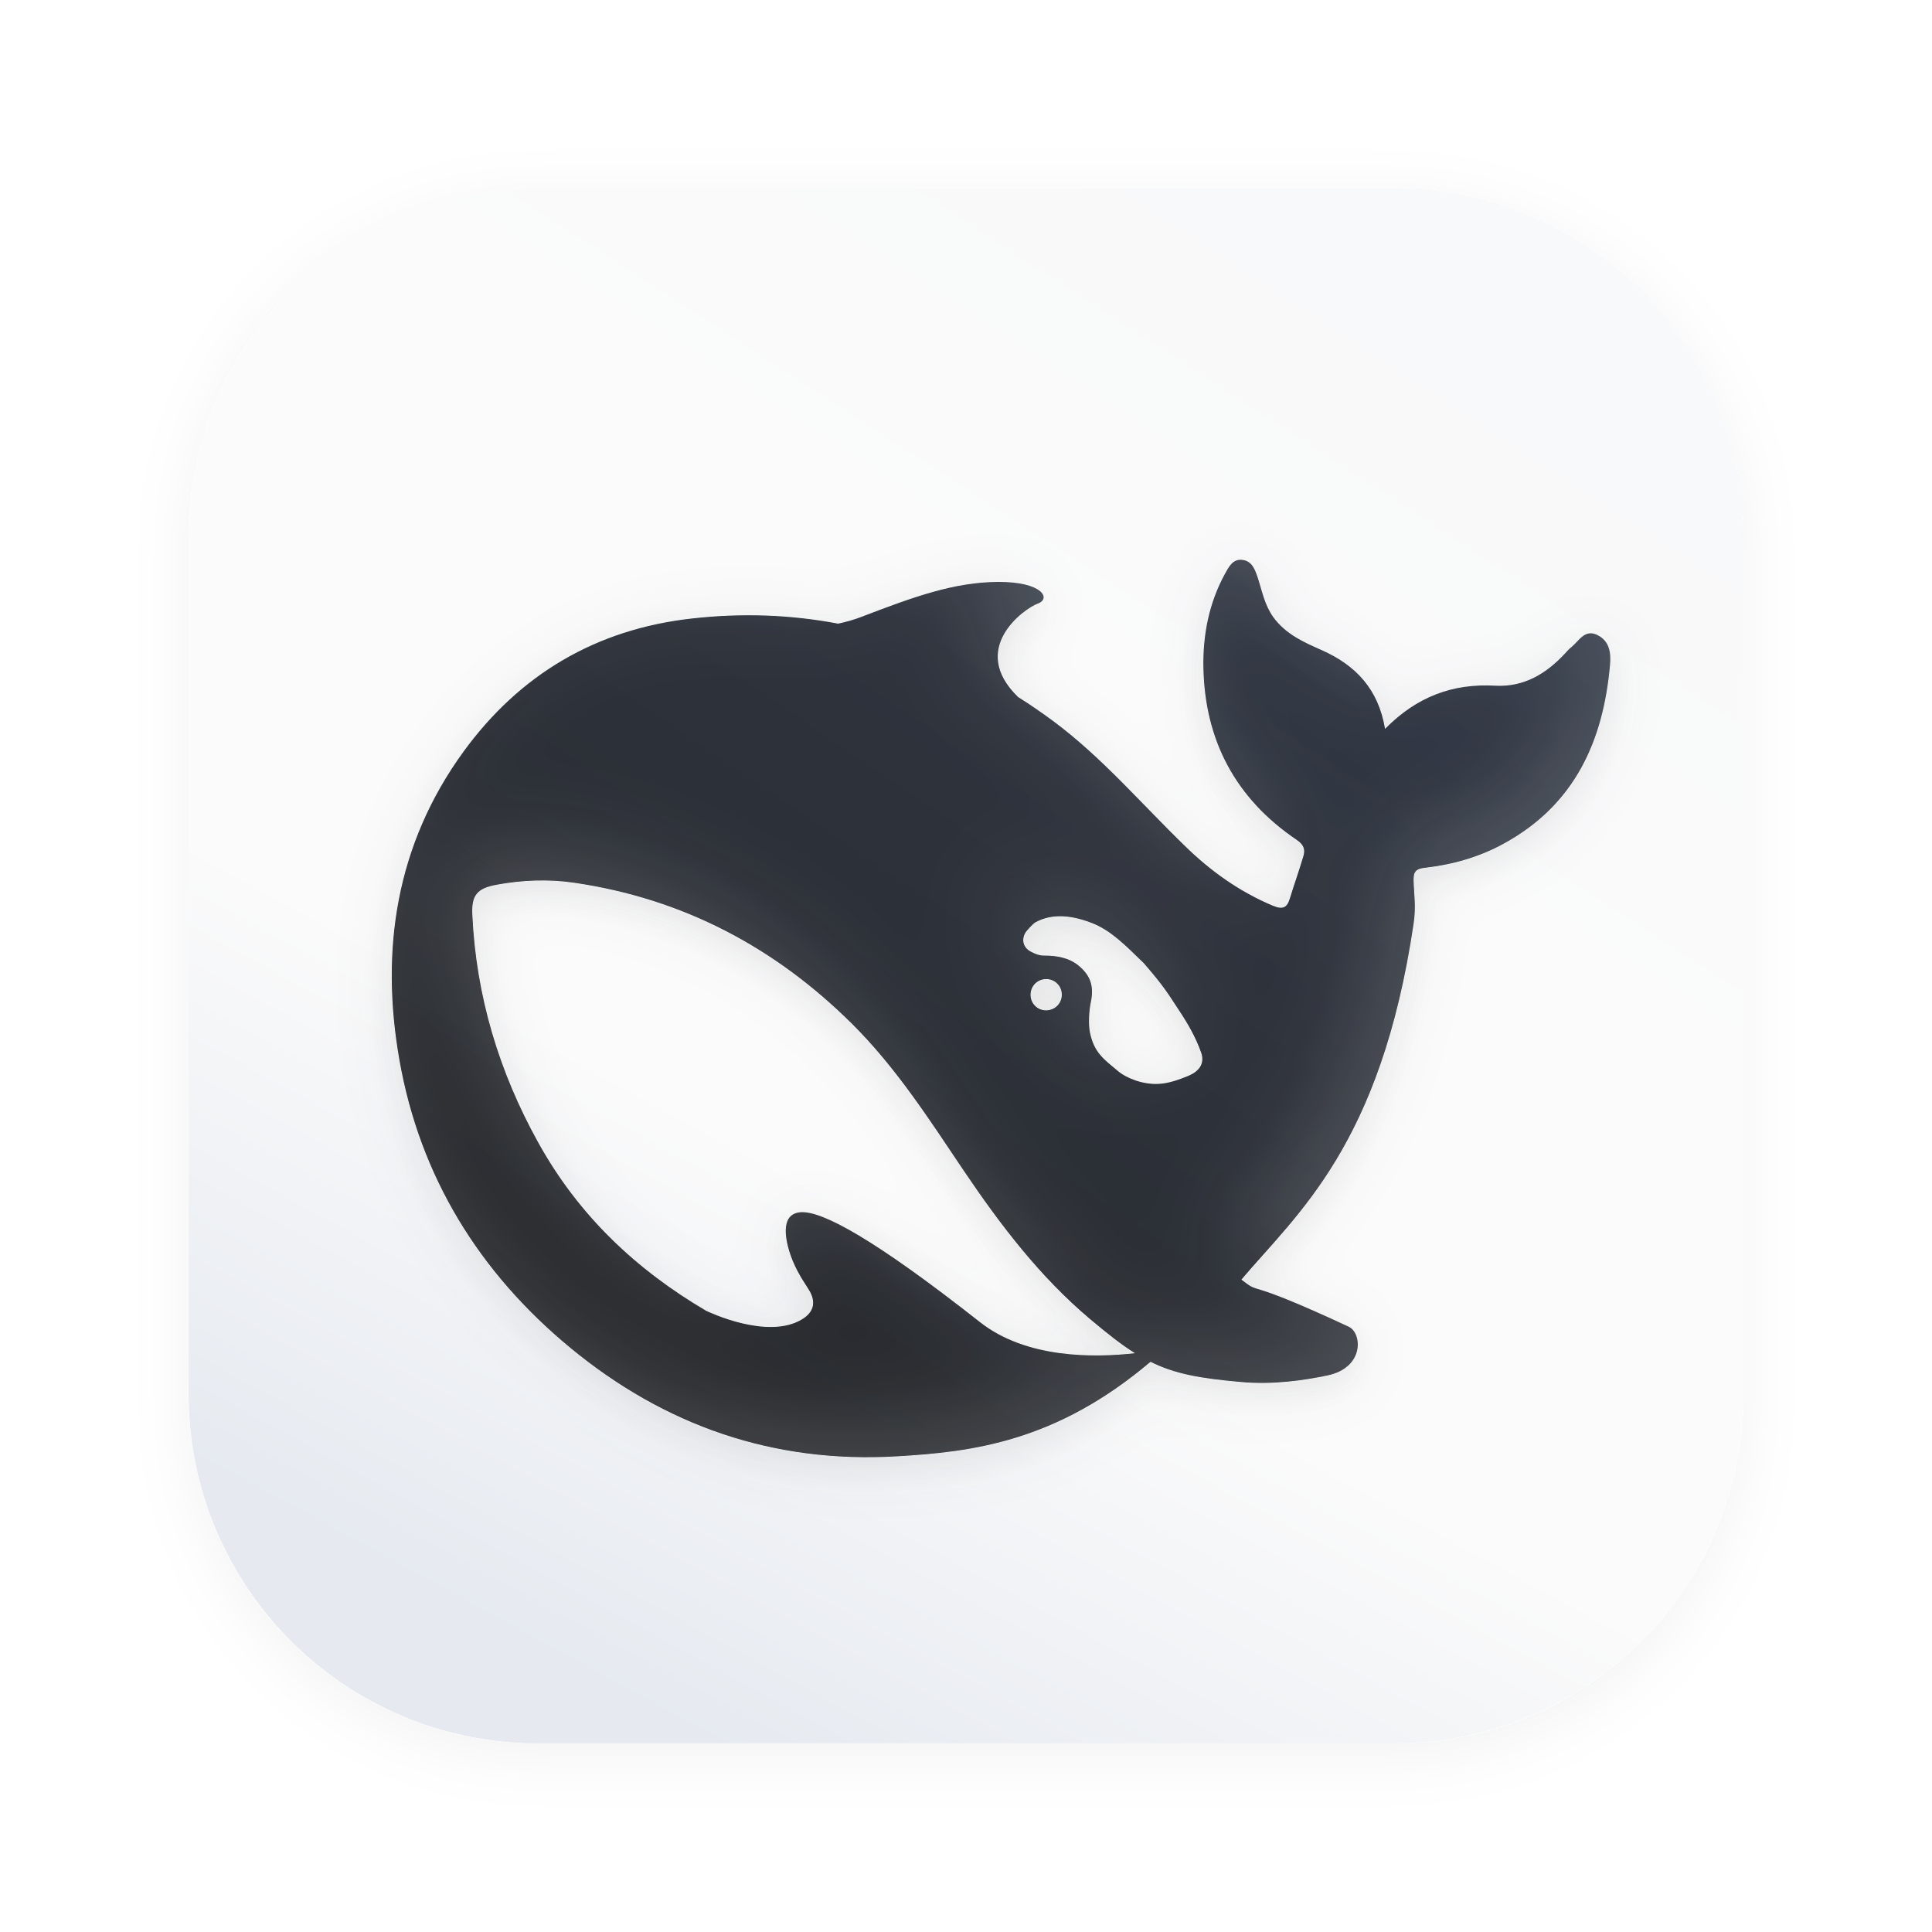
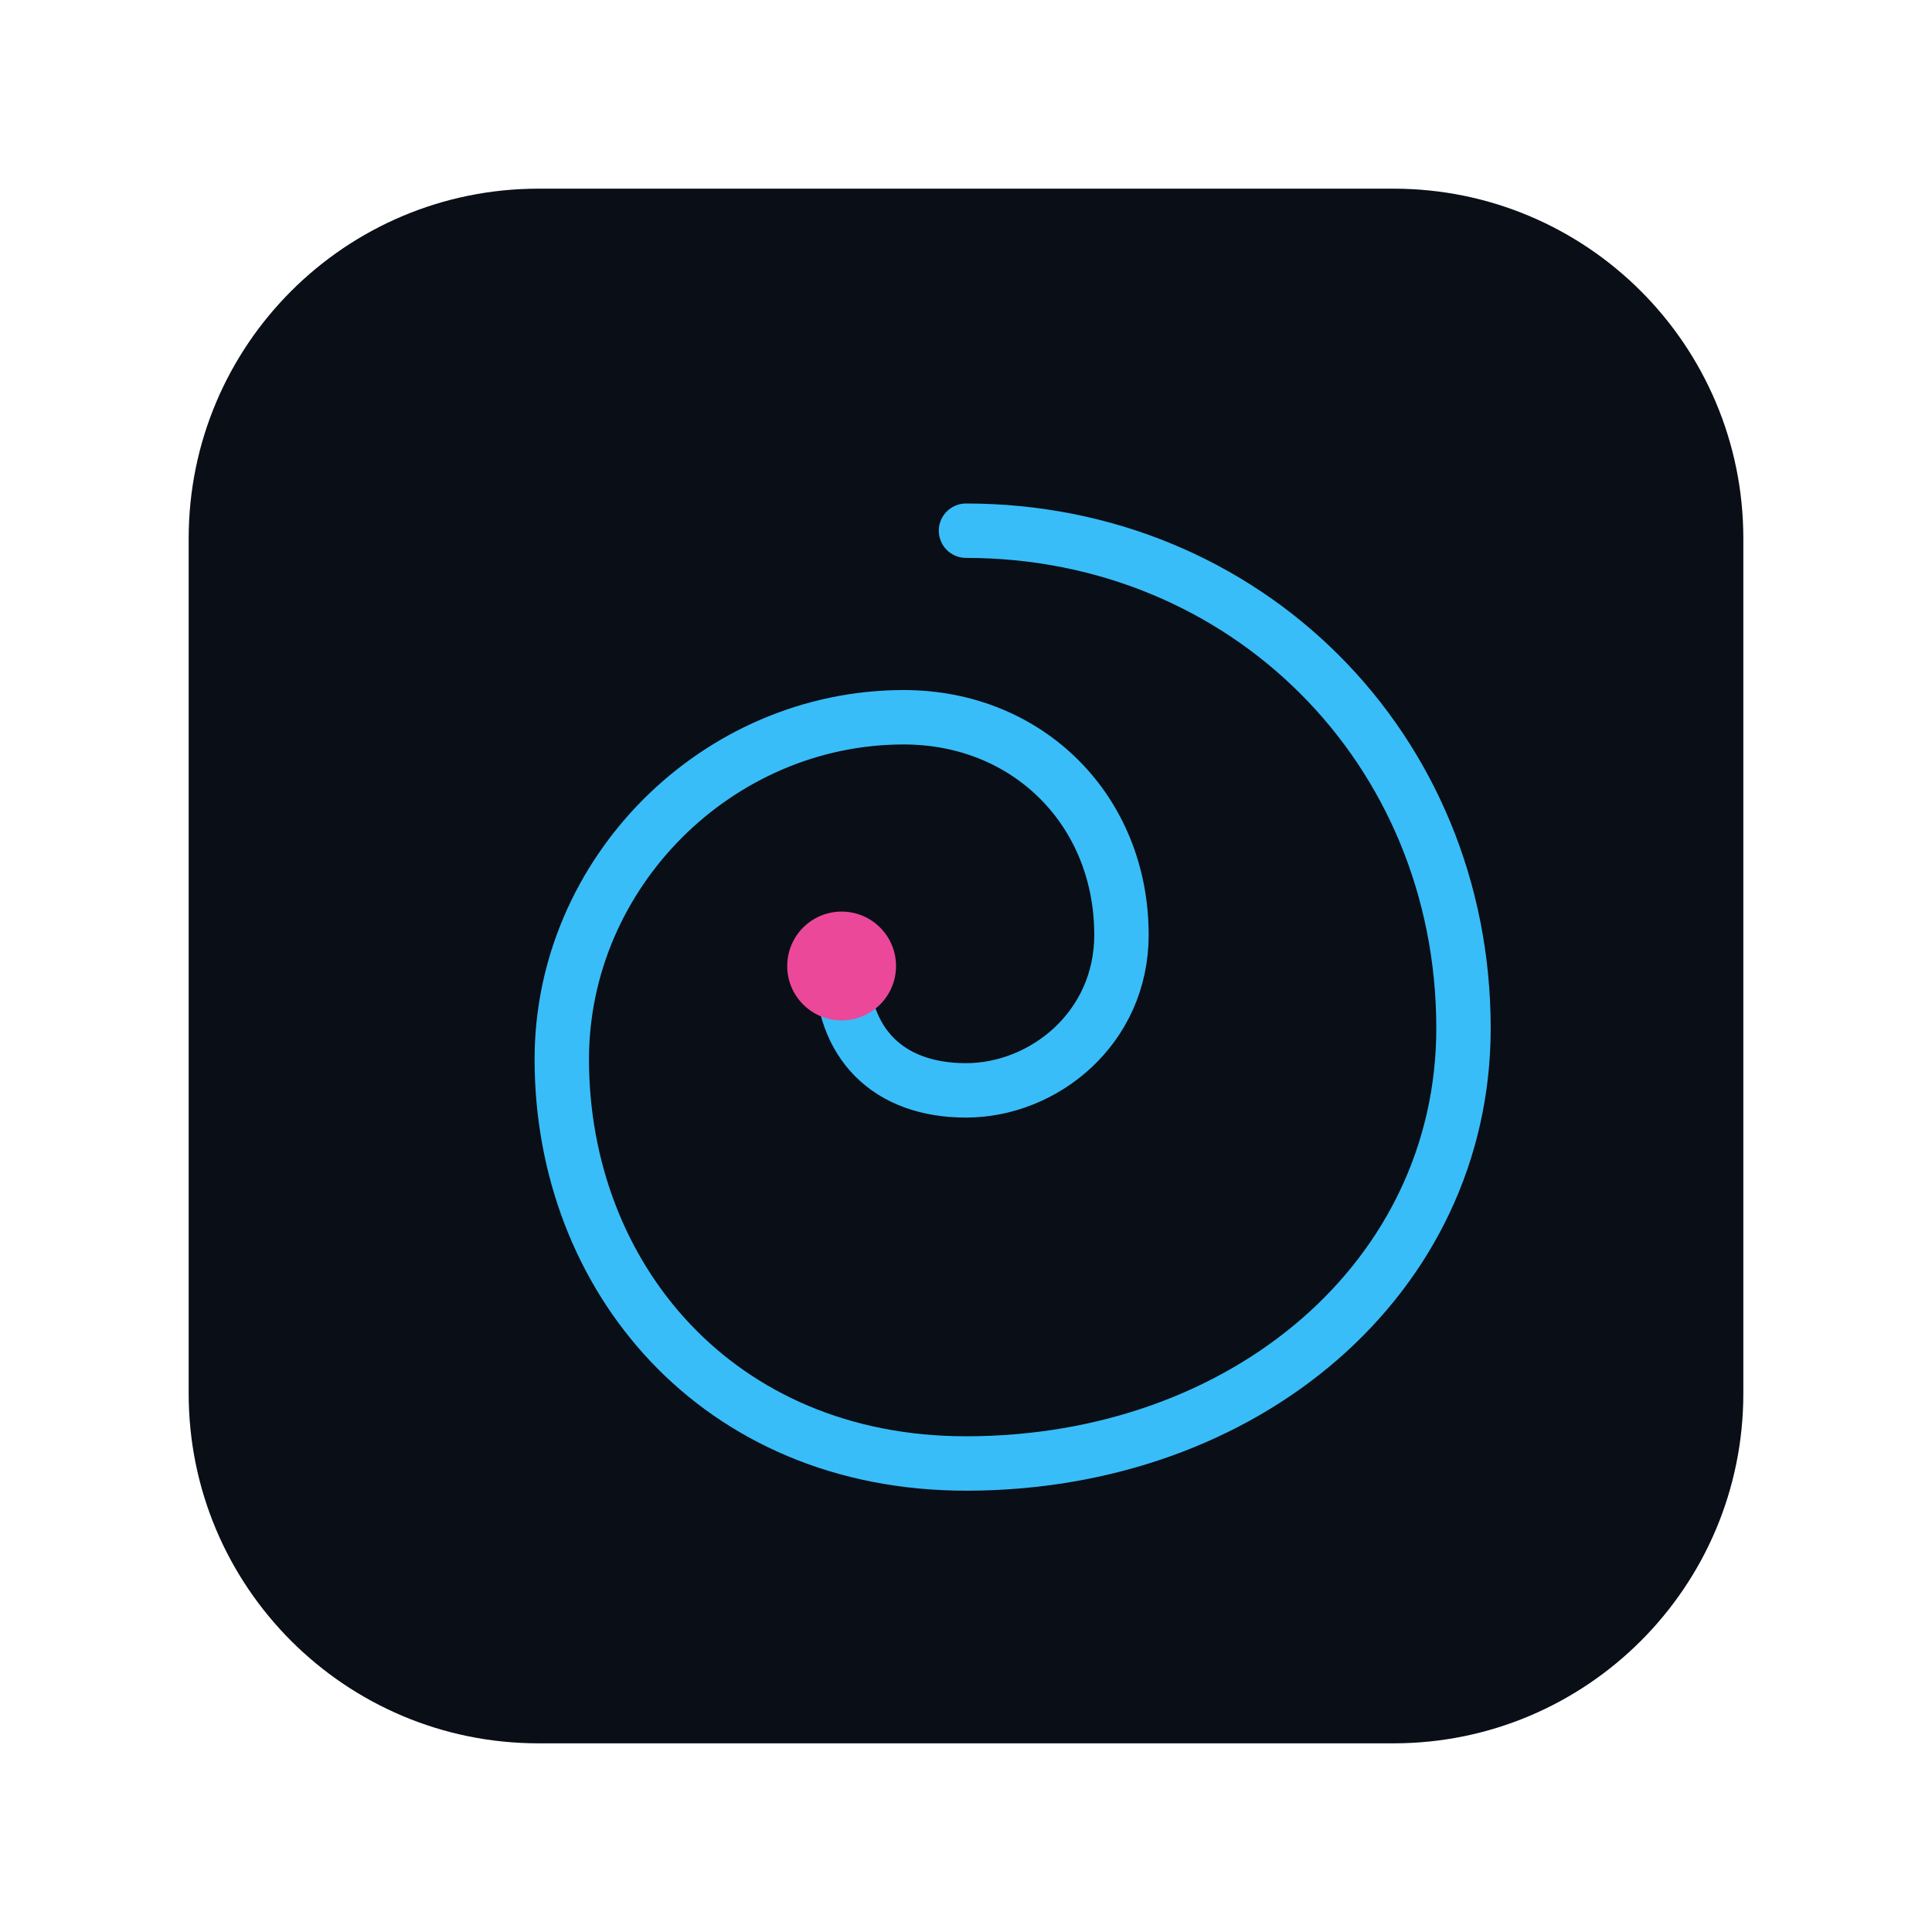
<svg xmlns="http://www.w3.org/2000/svg" width="1024" height="1024" viewBox="0 0 1024 1024" fill="none">
-   <g transform="translate(100 100) scale(0.8046875) translate(-40 -32)">
-     <g filter="url(#filter0_d_1637_371)">
-       <rect rx="230" width="1024" height="1024" transform="translate(40 32)" fill="#FBFBFB" />
-       <rect rx="230" width="1024" height="1024" transform="translate(40 32)" fill="url(#paint0_linear_1637_371)" fill-opacity="0.4" />
-       <rect rx="230" width="1024" height="1024" transform="translate(40 32)" fill="url(#paint1_linear_1637_371)" fill-opacity="0.8" />
-       <g filter="url(#filter1_ddi_1637_371)">
-         <path d="M968.002 326.025C959.5 321.85 955.842 329.804 950.865 333.835C949.162 335.143 947.722 336.834 946.283 338.393C933.859 351.673 919.336 360.407 900.376 359.363C872.649 357.804 848.963 366.525 828.035 387.759C823.586 361.583 808.812 345.951 786.313 335.936C774.536 330.729 762.64 325.51 754.401 314.186C748.645 306.112 747.074 297.127 744.195 288.274C742.36 282.936 740.538 277.465 734.385 276.554C727.718 275.51 725.103 281.112 722.476 285.803C712.006 304.95 707.952 326.039 708.349 347.405C709.26 395.463 729.54 433.742 769.823 460.962C774.404 464.094 775.579 467.212 774.14 471.771C771.394 481.153 768.119 490.257 765.241 499.639C763.406 505.624 760.66 506.933 754.256 504.329C732.154 495.08 713.049 481.417 696.175 464.874C667.524 437.138 641.633 406.536 609.325 382.566C601.733 376.964 594.154 371.758 586.298 366.802C553.33 334.773 590.616 308.464 599.251 305.333C608.282 302.082 602.393 290.877 573.214 291.009C544.048 291.141 517.364 300.906 483.353 313.935C478.389 315.891 473.147 317.318 467.786 318.494C436.917 312.64 404.873 311.332 371.377 315.111C308.332 322.141 257.975 351.964 220.953 402.876C176.471 464.081 166.014 533.624 178.835 606.153C192.302 682.594 231.291 745.887 291.194 795.372C353.328 846.68 424.876 871.813 506.498 866.99C556.076 864.122 611.279 857.489 673.532 804.74C689.23 812.55 705.708 815.681 733.052 818.02C754.111 819.976 774.391 816.976 790.076 813.726C814.674 808.519 812.971 785.726 804.072 781.564C731.995 747.962 747.826 761.638 733.435 750.565C770.06 707.198 825.263 662.139 846.85 516.156C848.553 504.567 847.114 497.273 846.85 487.892C846.718 482.157 848.025 479.95 854.574 479.303C872.623 477.215 890.156 472.273 906.238 463.42C952.938 437.892 971.765 395.965 976.215 345.7C976.875 338.01 976.083 330.069 967.976 326.039L968.002 326.025ZM561.067 778.432C491.222 723.477 457.343 705.374 443.347 706.154C430.263 706.933 432.626 721.918 435.505 731.682C438.515 741.315 442.436 747.962 447.929 756.418C451.718 762.021 454.346 770.345 444.14 776.609C421.641 790.549 382.533 771.918 380.698 771.006C335.174 744.182 297.109 708.757 270.293 660.316C244.389 613.698 229.35 563.685 226.868 510.302C226.208 497.406 230.01 492.847 242.831 490.508C259.704 487.376 277.106 486.729 293.98 489.2C365.264 499.625 425.959 531.523 476.844 582.052C505.878 610.831 527.861 645.213 550.491 678.815C574.561 714.492 600.452 748.49 633.42 776.358C645.066 786.122 654.348 793.548 663.247 799.019C636.431 802.018 591.698 802.666 561.08 778.445L561.067 778.432ZM594.55 562.905C594.55 557.171 599.132 552.625 604.888 552.625C606.195 552.625 607.371 552.876 608.414 553.273C609.853 553.801 611.16 554.581 612.203 555.744C614.038 557.567 615.081 560.17 615.081 562.905C615.081 568.64 610.5 573.185 604.743 573.185C598.987 573.185 594.537 568.627 594.537 562.905H594.55ZM698.539 616.301C691.871 619.037 685.19 621.375 678.787 621.64C668.845 622.155 657.992 618.125 652.103 613.17C642.953 605.479 636.404 601.185 633.658 587.773C632.483 582.039 633.13 573.185 634.186 568.111C636.536 557.171 633.922 550.141 626.212 543.759C619.927 538.553 611.952 537.112 603.185 537.112C599.911 537.112 596.914 535.685 594.682 534.509C591.025 532.686 588.015 528.127 590.893 522.525C591.804 520.701 596.254 516.275 597.297 515.495C609.206 508.716 622.937 510.936 635.625 516.01C647.403 520.833 656.288 529.686 669.109 542.186C682.193 557.289 684.543 561.465 692.003 572.789C697.892 581.642 703.252 590.759 706.909 601.185C709.128 607.699 706.249 613.038 698.539 616.288V616.301Z" fill="url(#paint2_linear_1637_371)" fill-opacity="0.9" />
-       </g>
-     </g>
+   <g transform="translate(100 100) scale(8.24)">
+     <rect width="100" height="100" rx="22.5" fill="#0A0E17" />
+     <path d="M 50,22 C 68,22 82,36 82,54 C 82,70 68,82 50,82 C 34,82 24,70 24,56 C 24,44 34,34 46,34 C 54,34 60,40 60,48 C 60,54 55,58 50,58 C 45,58 42,55 42,50" fill="none" stroke="#38BDF8" stroke-width="3.5" stroke-linecap="round" stroke-linejoin="round" />
+     <circle cx="42" cy="50" r="3.5" fill="#EC4899" />
  </g>
-   <defs>
-     <filter id="filter0_d_1637_371" x="-8" y="-16" width="1120" height="1120" filterUnits="userSpaceOnUse" color-interpolation-filters="sRGB">
-       <feFlood flood-opacity="0" result="BackgroundImageFix" />
-       <feColorMatrix in="SourceAlpha" type="matrix" values="0 0 0 0 0 0 0 0 0 0 0 0 0 0 0 0 0 0 127 0" result="hardAlpha" />
-       <feOffset dy="8" />
-       <feGaussianBlur stdDeviation="20" />
-       <feComposite in2="hardAlpha" operator="out" />
-       <feColorMatrix type="matrix" values="0 0 0 0 0 0 0 0 0 0 0 0 0 0 0 0 0 0 0.05 0" />
-       <feBlend mode="normal" in2="BackgroundImageFix" result="effect1_dropShadow_1637_371" />
-       <feBlend mode="normal" in="BackgroundImageFix" in2="effect1_dropShadow_1637_371" result="BackgroundImageFix" />
-       <feBlend mode="normal" in="SourceGraphic" in2="BackgroundImageFix" result="shape" />
-     </filter>
-     <filter id="filter1_ddi_1637_371" x="133.744" y="240.427" width="882.652" height="671.147" filterUnits="userSpaceOnUse" color-interpolation-filters="sRGB">
-       <feFlood flood-opacity="0" result="BackgroundImageFix" />
-       <feColorMatrix in="SourceAlpha" type="matrix" values="0 0 0 0 0 0 0 0 0 0 0 0 0 0 0 0 0 0 127 0" result="hardAlpha" />
-       <feOffset dy="4" />
-       <feGaussianBlur stdDeviation="20" />
-       <feComposite in2="hardAlpha" operator="out" />
-       <feColorMatrix type="matrix" values="0 0 0 0 0.176 0 0 0 0 0.192 0 0 0 0 0.231 0 0 0 0.08 0" />
-       <feBlend mode="normal" in2="BackgroundImageFix" result="effect1_dropShadow_1637_371" />
-       <feColorMatrix in="SourceAlpha" type="matrix" values="0 0 0 0 0 0 0 0 0 0 0 0 0 0 0 0 0 0 127 0" result="hardAlpha" />
-       <feOffset dy="8" />
-       <feGaussianBlur stdDeviation="8" />
-       <feComposite in2="hardAlpha" operator="out" />
-       <feColorMatrix type="matrix" values="0 0 0 0 0.173 0 0 0 0 0.188 0 0 0 0 0.224 0 0 0 0.04 0" />
-       <feBlend mode="normal" in2="effect1_dropShadow_1637_371" result="effect2_dropShadow_1637_371" />
-       <feBlend mode="normal" in="SourceGraphic" in2="BackgroundImageFix" result="shape" />
-       <feColorMatrix in="SourceAlpha" type="matrix" values="0 0 0 0 0 0 0 0 0 0 0 0 0 0 0 0 0 0 127 0" result="hardAlpha" />
-       <feOffset dx="-16" dy="-20" />
-       <feGaussianBlur stdDeviation="30" />
-       <feComposite in2="hardAlpha" operator="arithmetic" k2="-1" k3="1" />
-       <feColorMatrix type="matrix" values="0 0 0 0 1 0 0 0 0 1 0 0 0 0 1 0 0 0 0.15 0" />
-       <feBlend mode="normal" in2="shape" result="effect3_innerShadow_1637_371" />
-       <feBlend mode="normal" in="effect3_innerShadow_1637_371" in2="effect2_dropShadow_1637_371" result="effect3_innerShadow_1637_371" />
-     </filter>
-     <linearGradient id="paint0_linear_1637_371" x1="973.58" y1="1.59609e-05" x2="378.123" y2="917.86" gradientUnits="userSpaceOnUse">
-       <stop offset="0.142" stop-color="#D4DBE9" />
-       <stop offset="0.486" stop-color="#FBFBFB" />
-     </linearGradient>
-     <linearGradient id="paint1_linear_1637_371" x1="603.371" y1="445.063" x2="239.356" y2="1111.41" gradientUnits="userSpaceOnUse">
-       <stop offset="0.363" stop-color="#FBFBFB" />
-       <stop offset="0.83" stop-color="#E1E6EE" />
-     </linearGradient>
-     <linearGradient id="paint2_linear_1637_371" x1="849.855" y1="39.085" x2="331.636" y2="802.645" gradientUnits="userSpaceOnUse">
-       <stop offset="0.086" stop-color="#1C2434" />
-       <stop offset="1" stop-color="#0F1115" />
-     </linearGradient>
-   </defs>
</svg>
